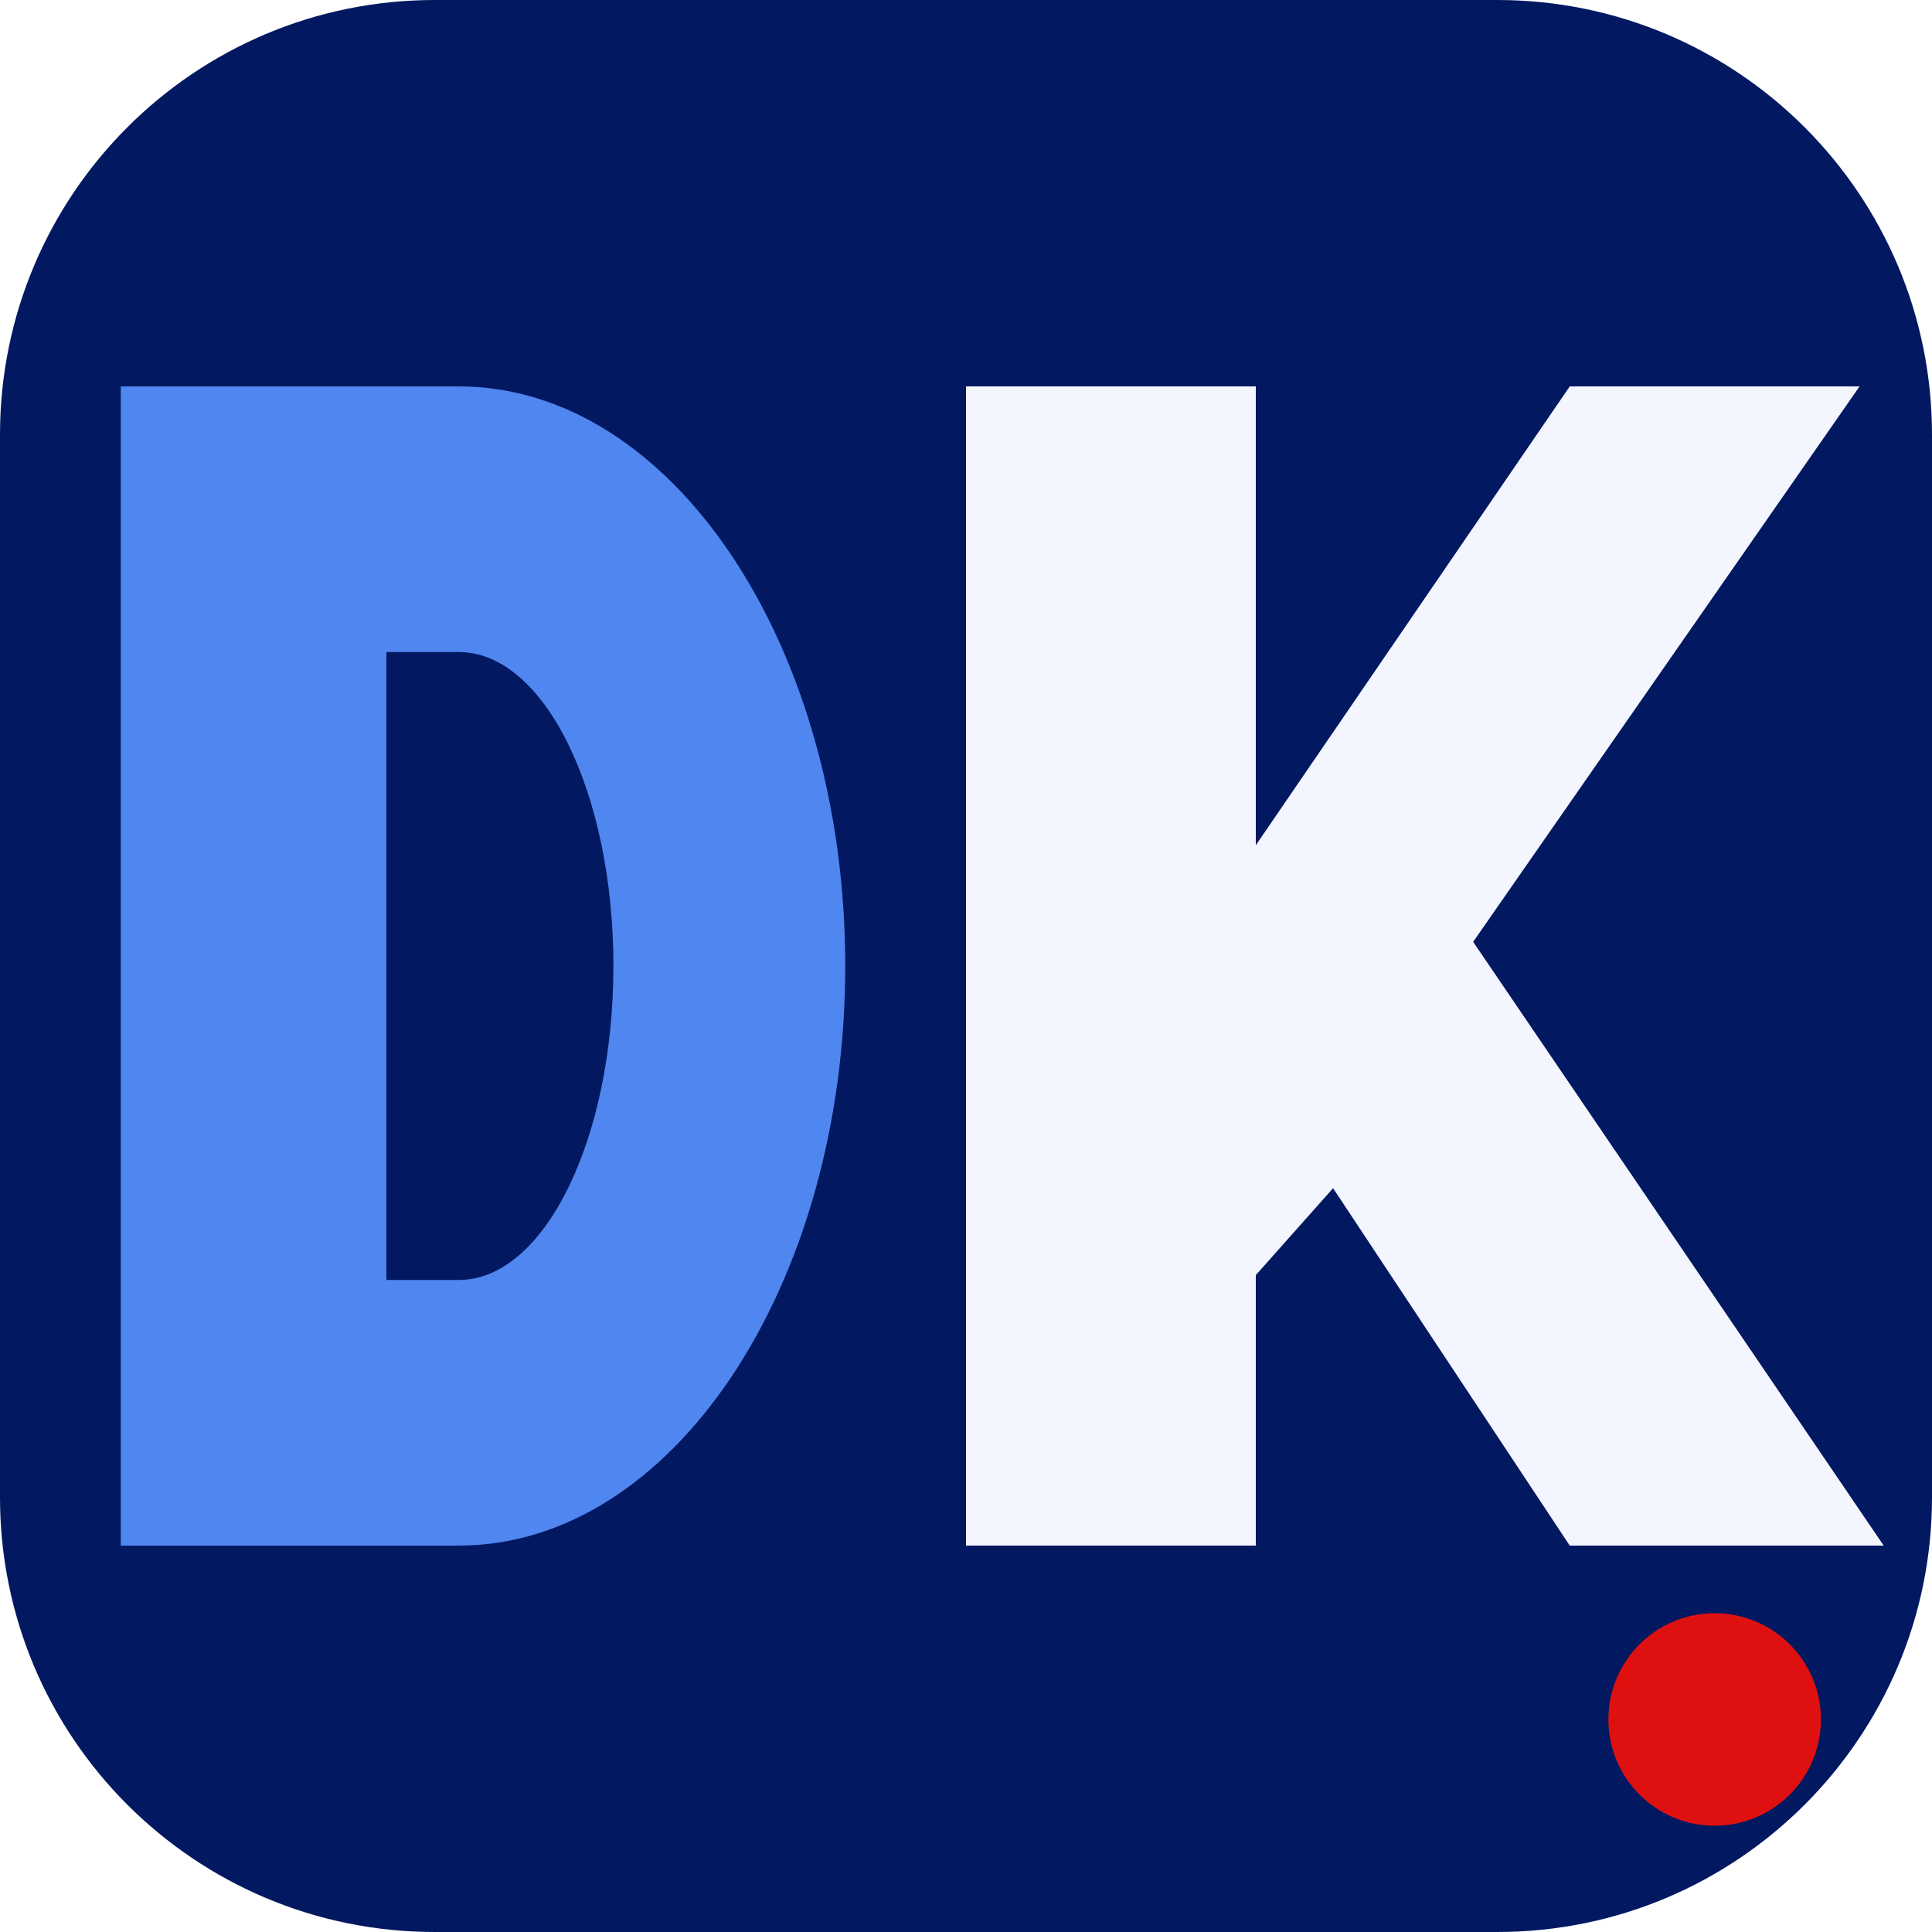
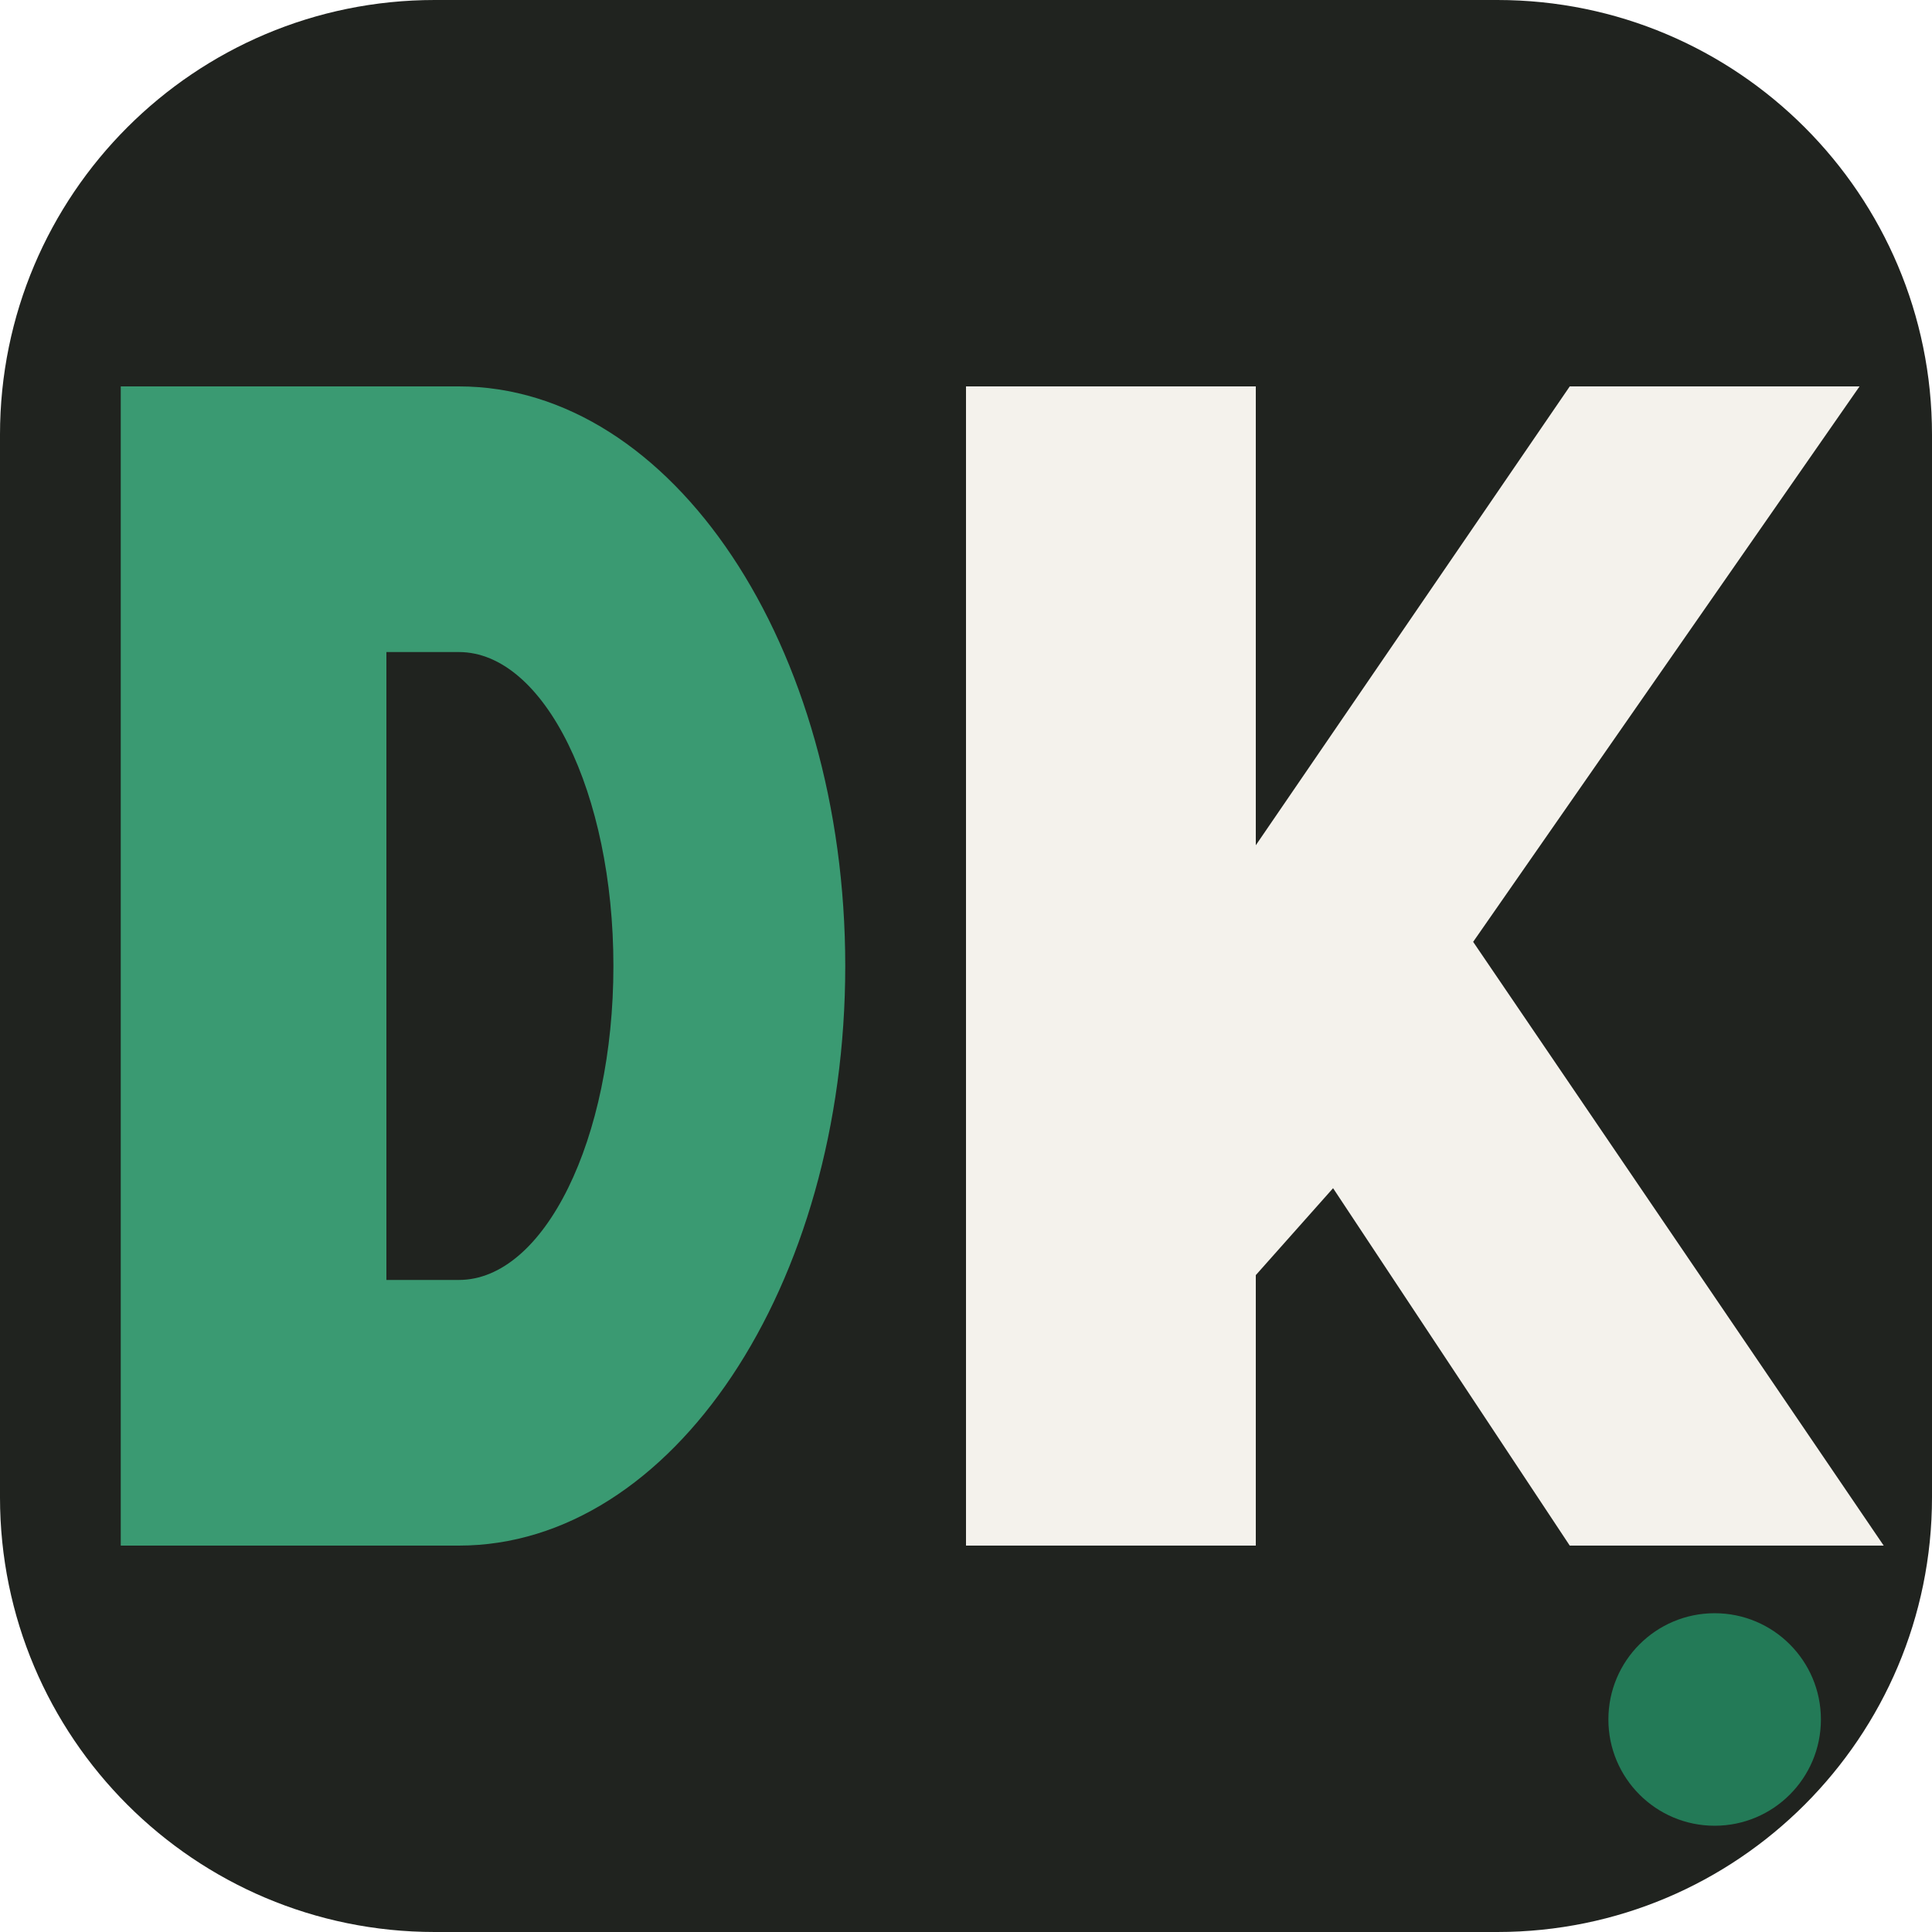
<svg xmlns="http://www.w3.org/2000/svg" viewBox="0 0 40 40">
-   <rect width="40" height="40" rx="9" fill="#021861" />
-   <path d="M2.5 8H9.5A8 12 0 0 1 9.5 32H2.5ZM8 13.5V26.5H9.5A3.2 6.5 0 0 0 9.5 13.5Z" fill="#4F86F0" fill-rule="evenodd" />
-   <path d="M20 8H26V17.5L32.5 8H38.5L30.5 19.5L39 32H32.5L27.6 24.6L26 26.4V32H20Z" fill="#F3F6FF" />
-   <circle cx="35.5" cy="35.6" r="2.2" fill="#DE1110" />
+   <rect width="40" height="40" rx="9" fill="#20231F" />
+   <path d="M2.5 8H9.5A8 12 0 0 1 9.5 32H2.5ZM8 13.5V26.5H9.5A3.2 6.5 0 0 0 9.5 13.5Z" fill="#3A9A72" fill-rule="evenodd" />
+   <path d="M20 8H26V17.5L32.5 8H38.5L30.5 19.5L39 32H32.5L27.6 24.6L26 26.4V32H20Z" fill="#F4F2EC" />
+   <circle cx="35.5" cy="35.6" r="2.2" fill="#237A57" />
</svg>
